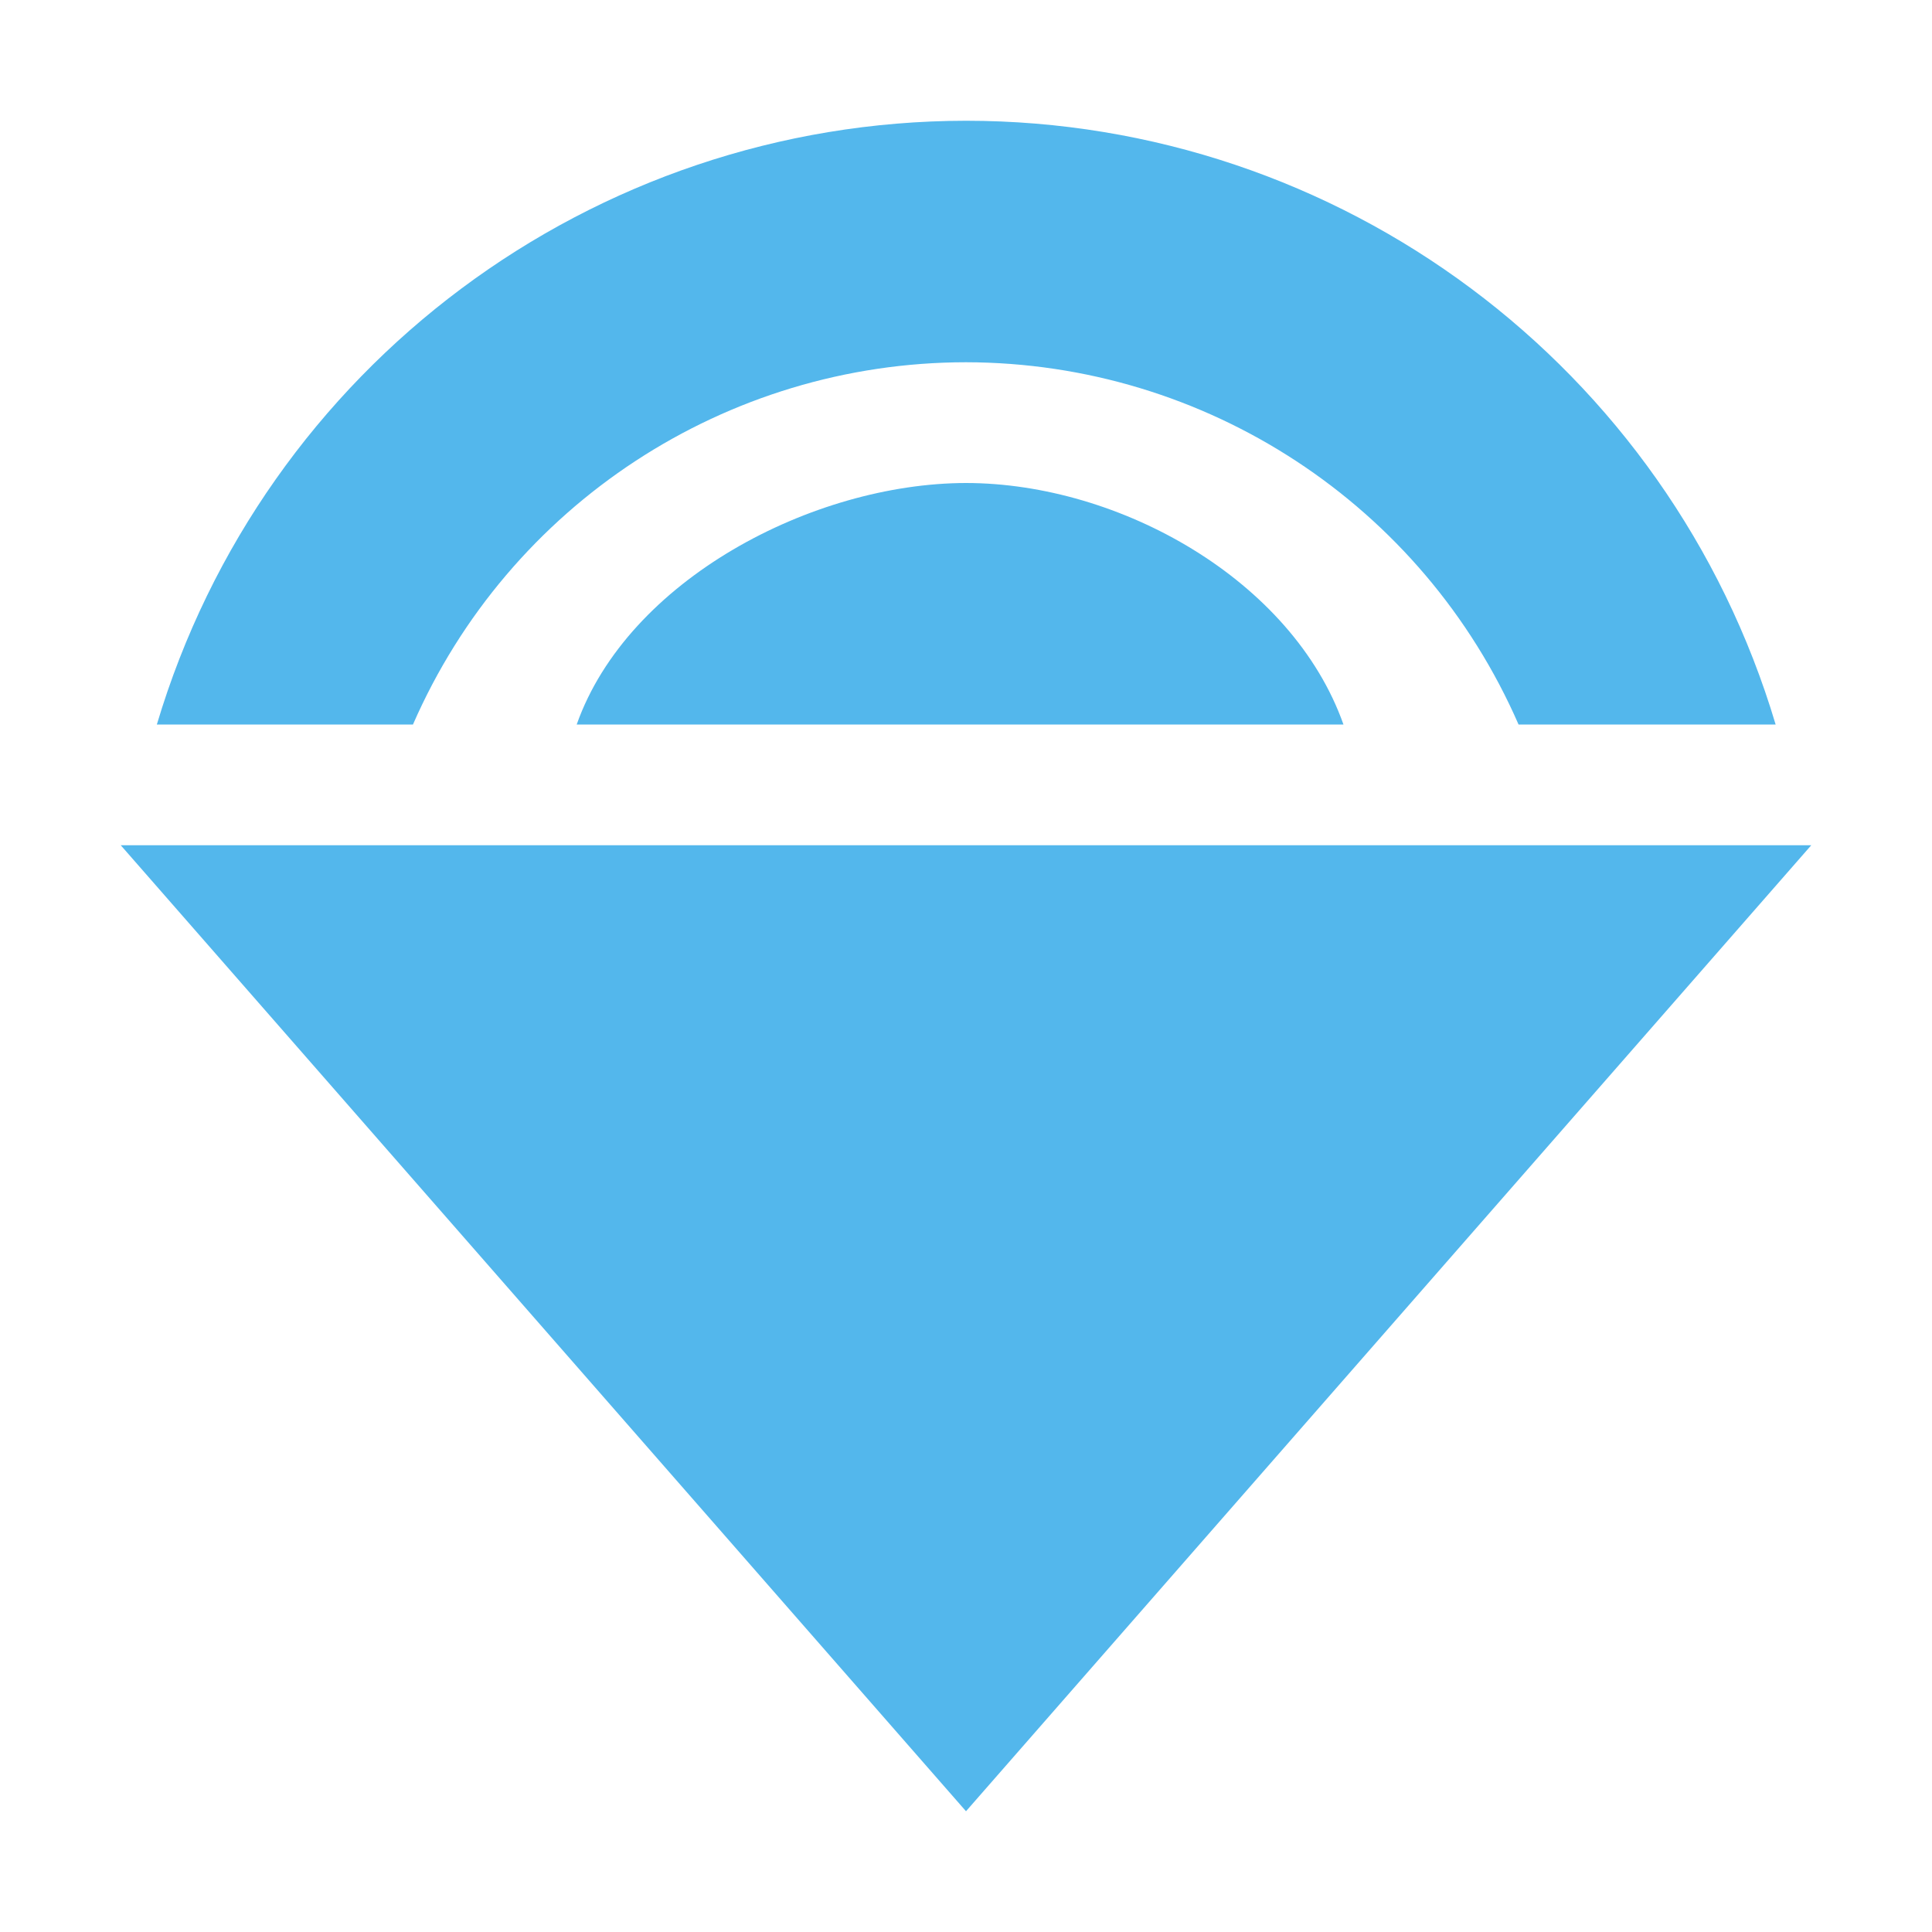
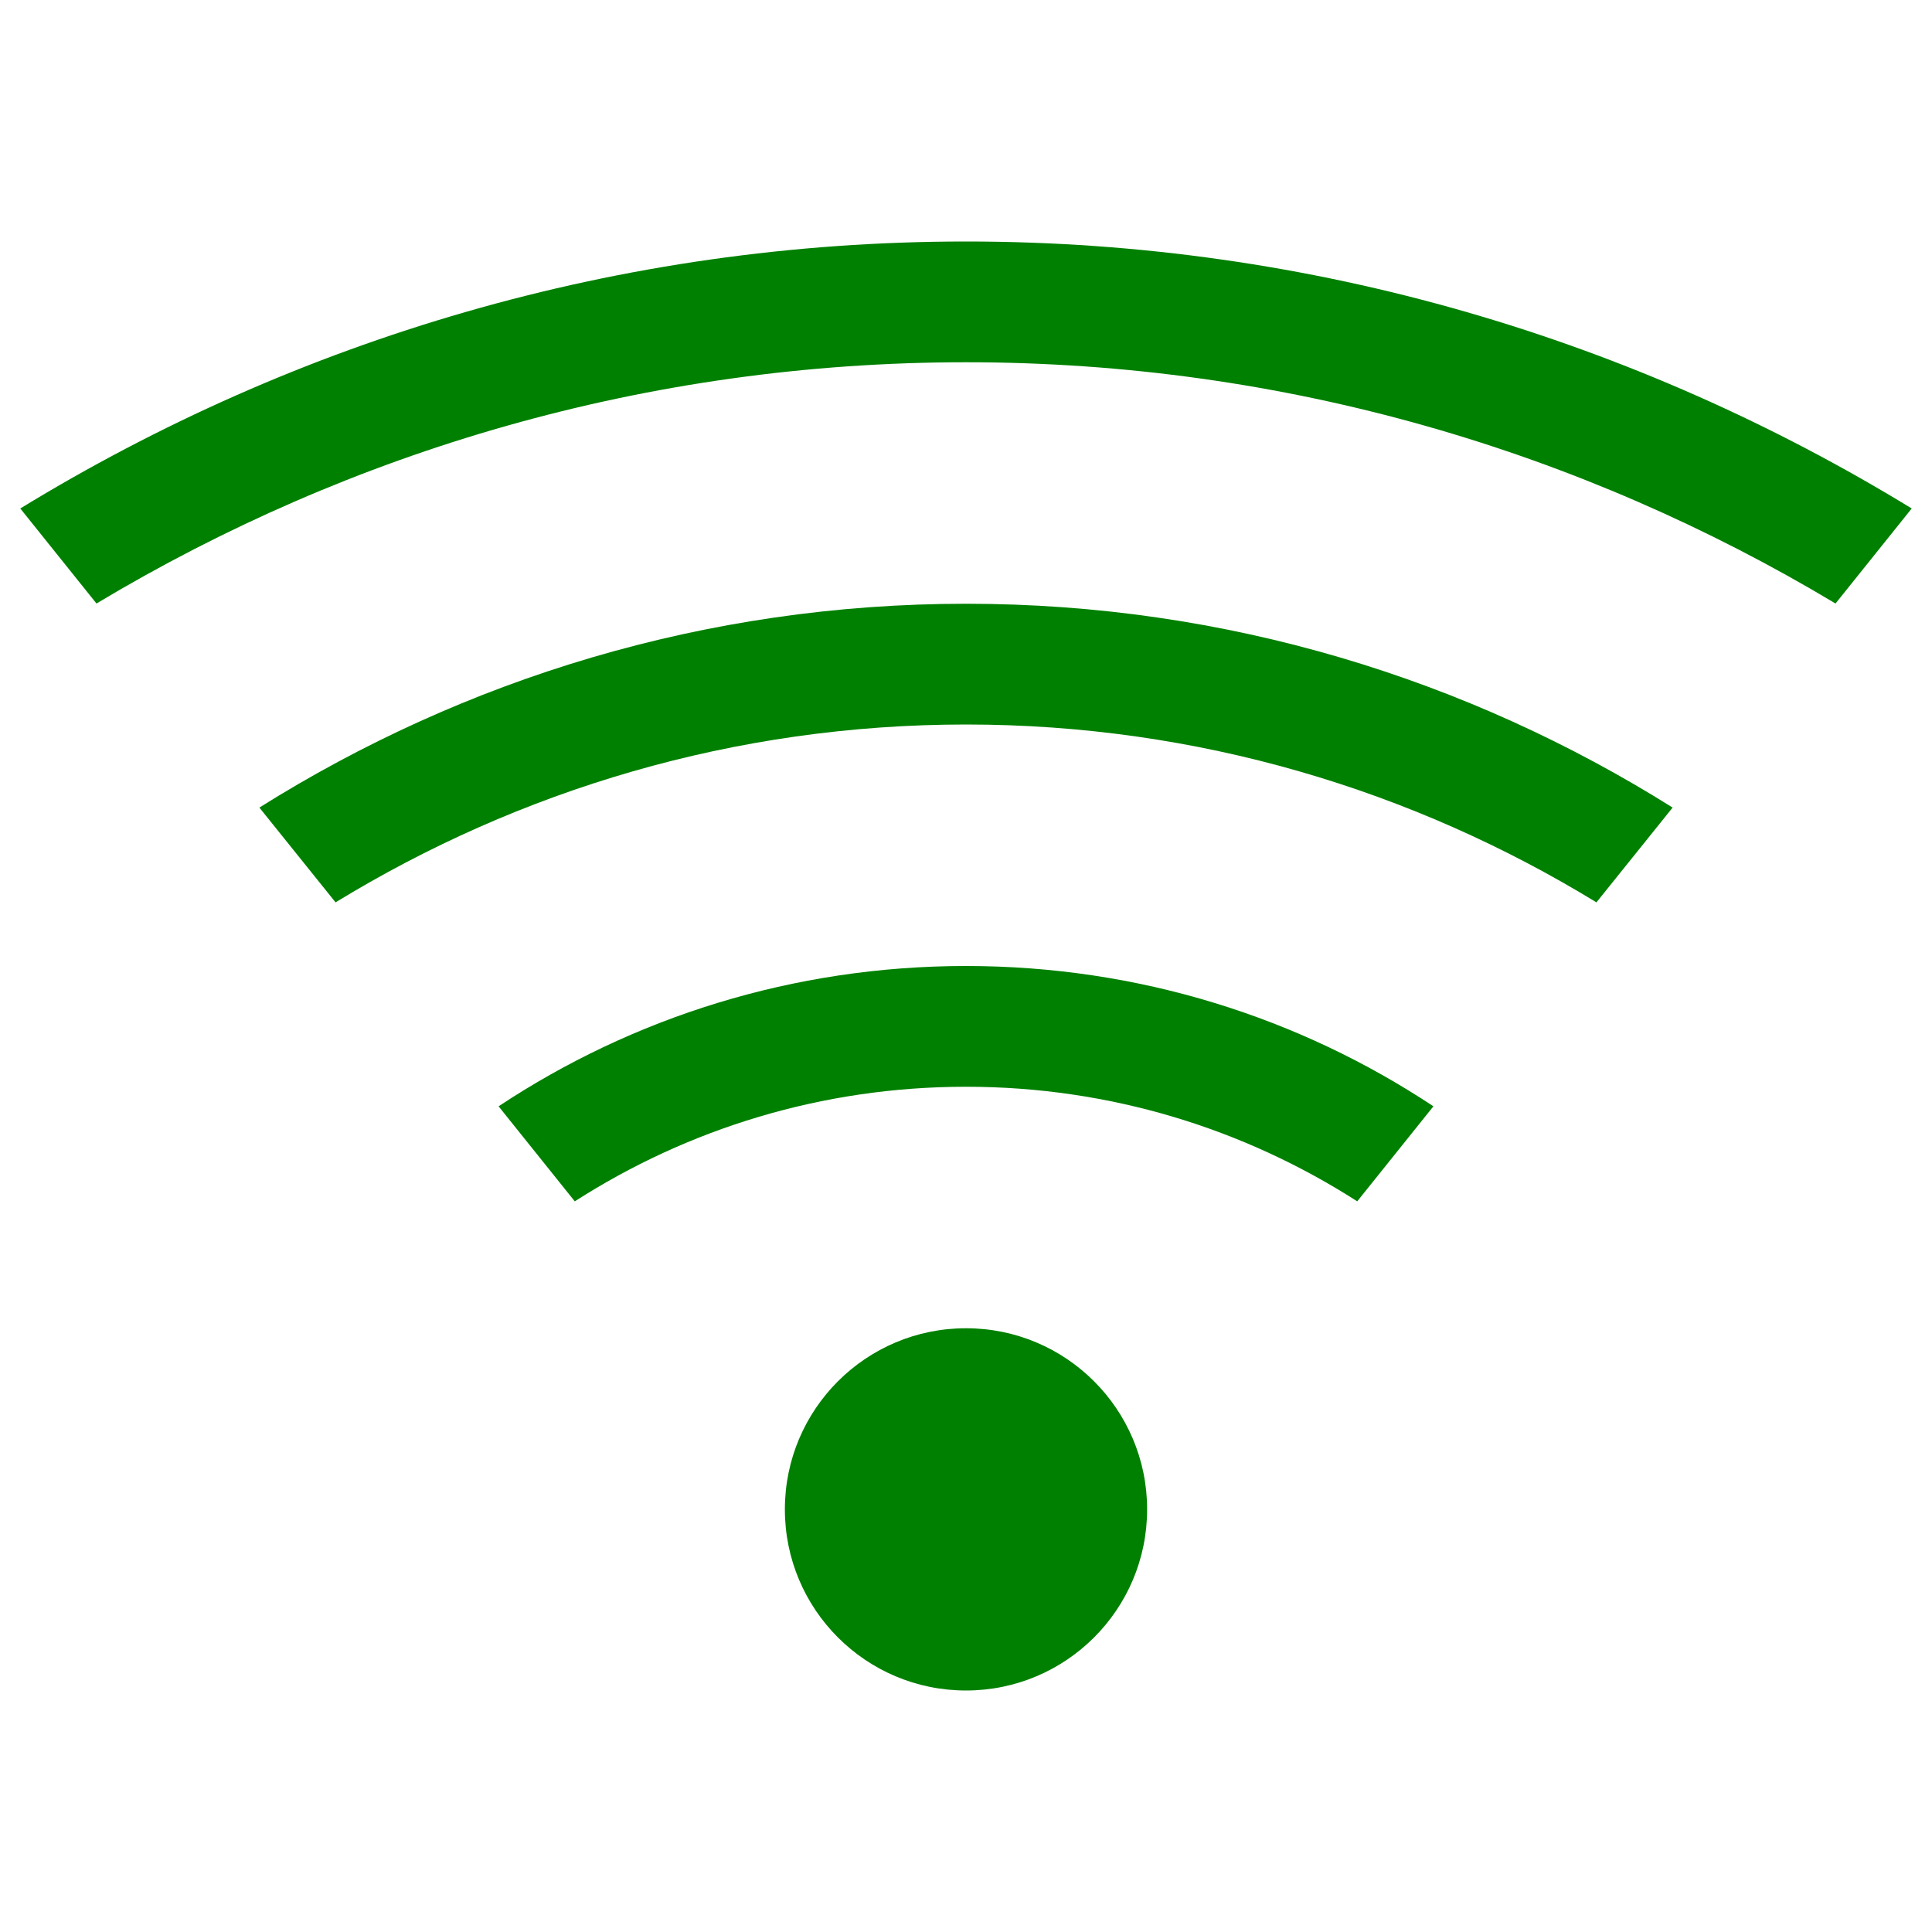
- <svg xmlns="http://www.w3.org/2000/svg" width="16" height="16" version="1.1">
-   <path style="" d="M 8,1 C 4.907,1.003 2.183,3.036 1.299,6 H 3.42 C 4.215,4.179 6.013,3.001 8,3 c 1.986,0.003 3.782,1.18 4.576,3 h 2.129 C 13.821,3.034 11.095,1.001 8,1 Z M 8,4 C 6.73,4.002 5.199,4.803 4.776,6 h 6.35 C 10.702,4.802 9.271,4.001 8,4 Z m -7,3 7,8 7,-8 z" color="#53b7ec" fill="#53b7ec" />
+ <svg xmlns="http://www.w3.org/2000/svg" viewBox="0 0 16 16" version="1.1" id="svg6">
+   <defs id="defs3051" color="#53b7ec" fill="#53b7ec" style="">
+     <style type="text/css" id="current-color-scheme">
+ 
+       .ColorScheme-Text {
+ 
+         color:#232629;
+ 
+       }
+ 
+       </style>
+   </defs>
+   <path d="M 8 2 C 5.122 2 2.447 2.817 0.168 4.211 L 0.799 4.998 C 2.902 3.737 5.359 3 8 3 C 10.641 3 13.098 3.737 15.201 4.998 L 15.832 4.211 C 13.553 2.817 10.878 2 8 2 z M 8 5 C 5.844 5 3.843 5.624 2.148 6.688 L 2.779 7.473 C 4.298 6.544 6.082 6 8 6 C 9.918 6 11.702 6.544 13.221 7.473 L 13.852 6.688 C 12.157 5.624 10.156 5 8 5 z M 8 8 C 6.566 8 5.237 8.428 4.129 9.162 L 4.76 9.949 C 5.694 9.35 6.803 9 8 9 C 9.197 9 10.306 9.35 11.24 9.949 L 11.871 9.162 C 10.763 8.428 9.434 8 8 8 z M 8 11 A 1.5 1.5 0 0 0 6.5 12.5 A 1.5 1.5 0 0 0 8 14 A 1.5 1.5 0 0 0 9.5 12.5 A 1.5 1.5 0 0 0 8 11 z " id="path4" style="fill:#008000" />
</svg>
